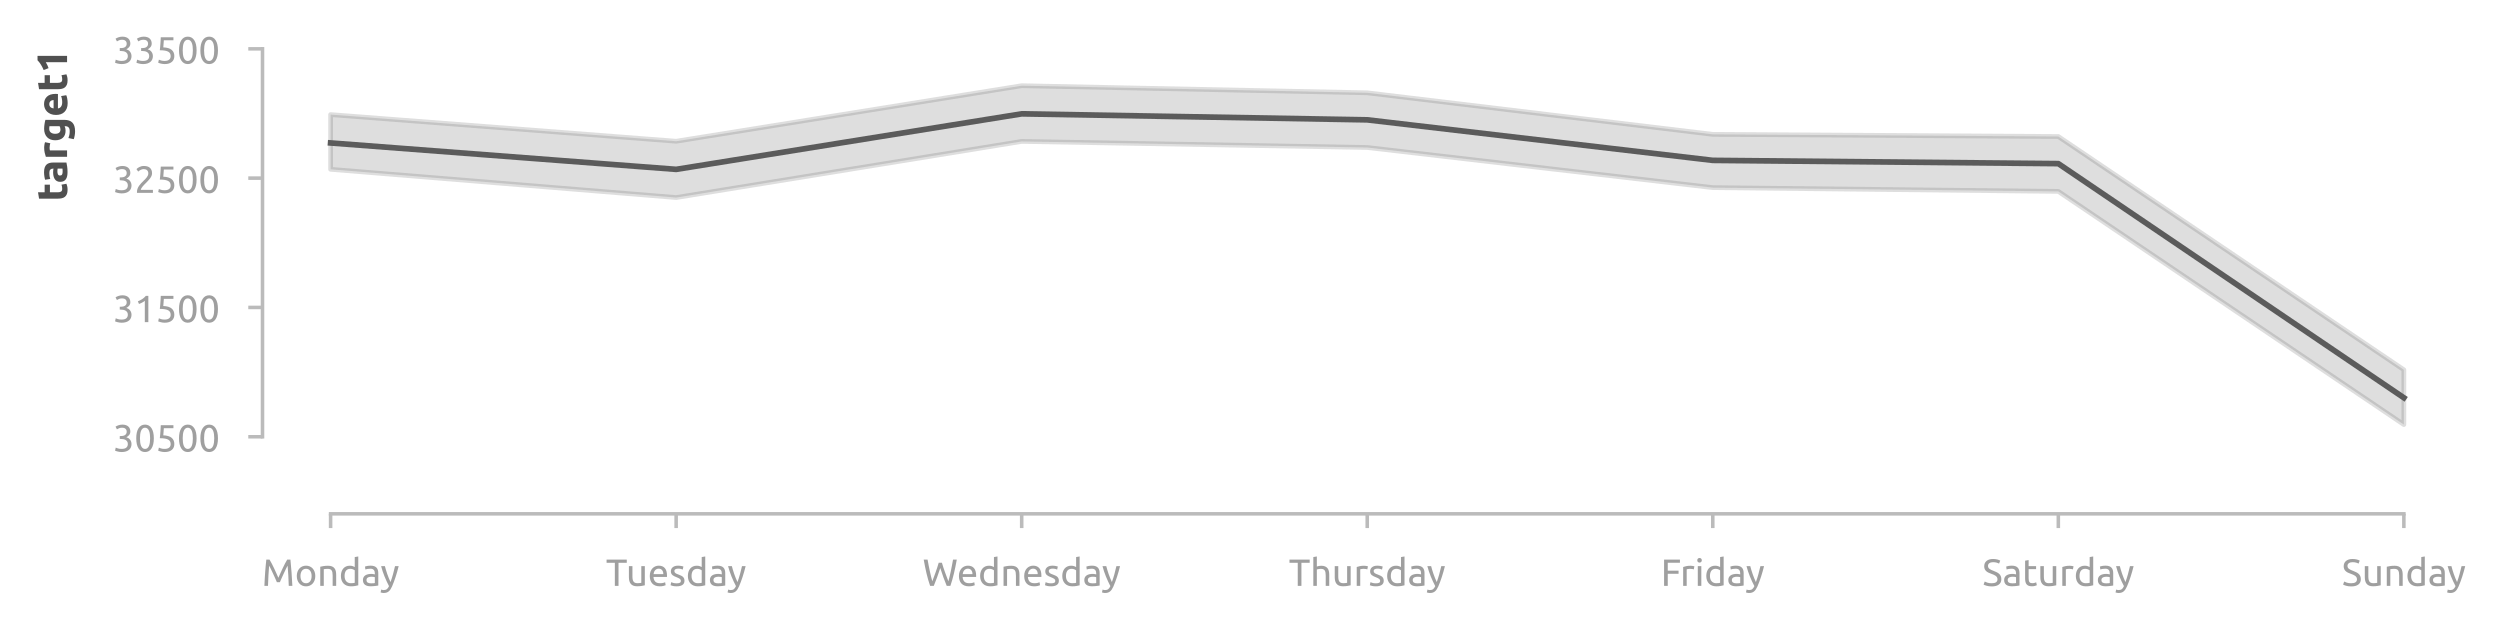
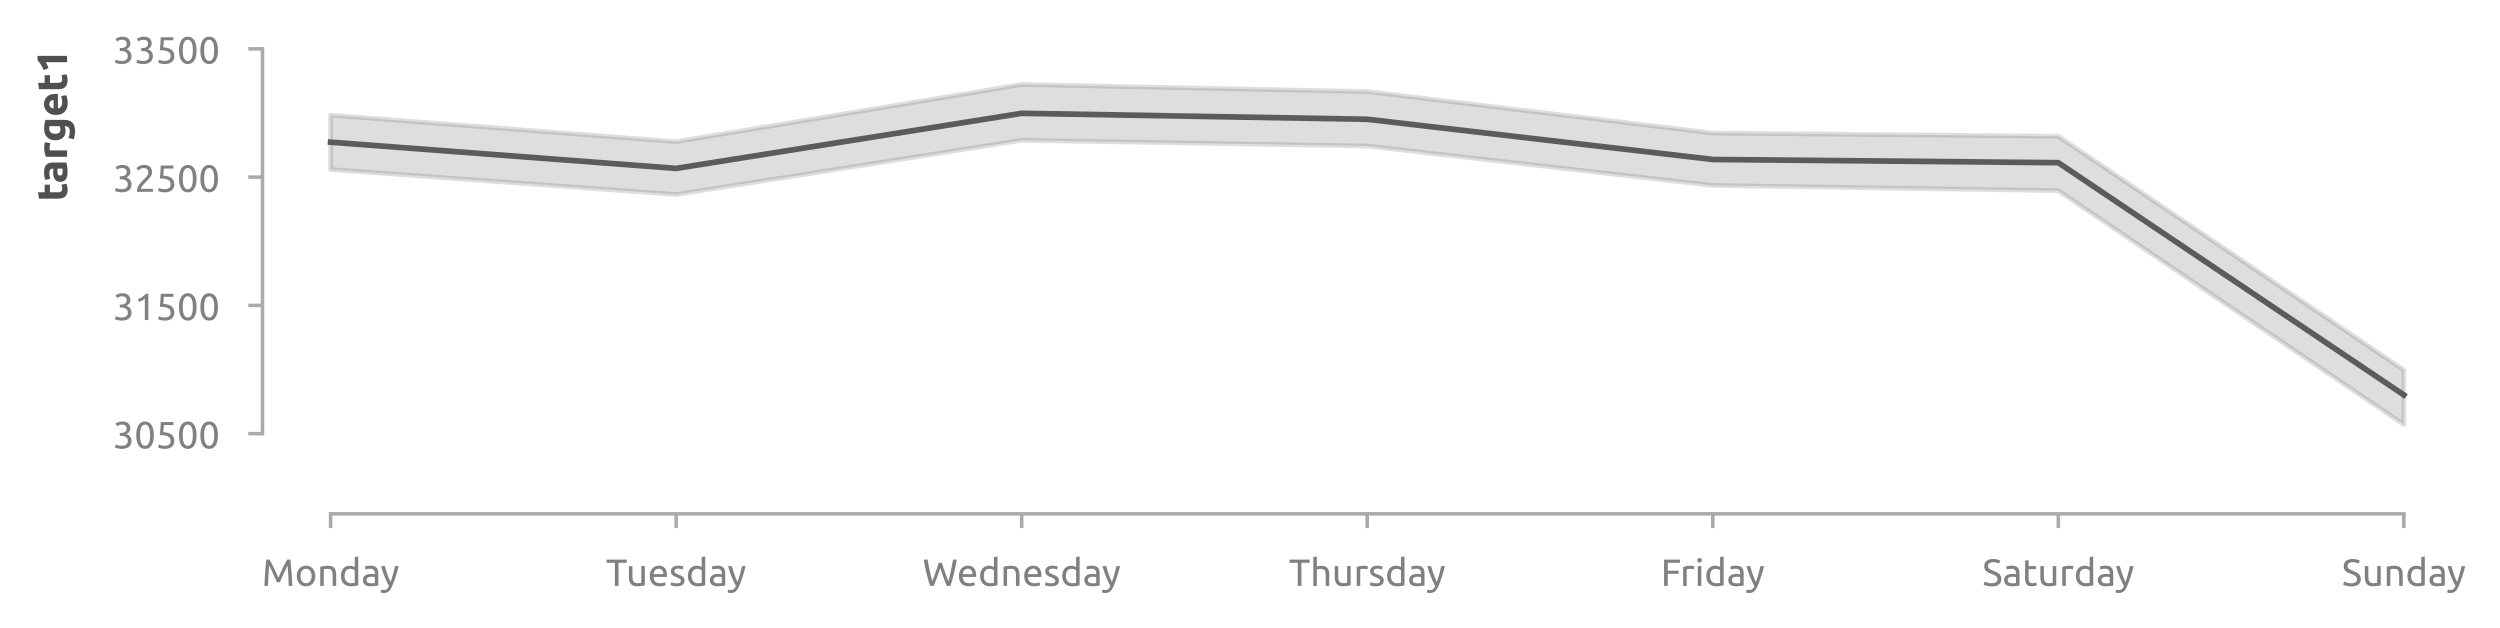
<svg xmlns="http://www.w3.org/2000/svg" xmlns:xlink="http://www.w3.org/1999/xlink" width="527.728pt" height="132.375pt" viewBox="0 0 527.728 132.375" version="1.1">
  <defs>
    <style type="text/css">*{stroke-linejoin: round; stroke-linecap: butt}</style>
  </defs>
  <g id="figure_1">
    <g id="patch_1">
      <path d="M 0 132.375  L 527.728 132.375  L 527.728 0  L 0 0  L 0 132.375  z " style="fill: none" />
    </g>
    <g id="axes_1">
      <g id="patch_2">
        <path d="M 65.411 93.464  L 511.811 93.464  L 511.811 10.304  L 65.411 10.304  L 65.411 93.464  z " style="fill: none" />
      </g>
      <g id="matplotlib.axis_1">
        <g id="xtick_1">
          <g id="line2d_1">
            <defs>
-               <path id="mffb696d0d1" d="M 0 0  L 0 3  " style="stroke: #bbbbbb; stroke-width: 0.75" />
+               <path id="m1cbb98eae6" d="M 0 0  L 0 3  " style="stroke: #aaaaaa; stroke-width: 0.75" />
            </defs>
            <g>
-               <use xlink:href="#mffb696d0d1" x="69.787" y="108.464" style="fill: #bbbbbb; stroke: #bbbbbb; stroke-width: 0.75" />
+               <use xlink:href="#m1cbb98eae6" x="69.787" y="108.464" style="fill: #aaaaaa; stroke: #aaaaaa; stroke-width: 0.75" />
            </g>
          </g>
          <g id="text_1">
-             <g style="fill: #9f9f9f" transform="translate(55.27491 123.6713) scale(0.08 -0.08)">
+             <g style="fill: #808080" transform="translate(55.27491 123.6713) scale(0.08 -0.08)">
              <defs>
                <path id="Ubuntu-4d" d="M 2541 614  Q 2477 768 2371 1005  Q 2266 1242 2144 1517  Q 2022 1792 1884 2083  Q 1747 2374 1625 2633  Q 1504 2893 1398 3097  Q 1293 3302 1229 3411  Q 1158 2656 1113 1776  Q 1069 896 1037 0  L 429 0  Q 454 576 486 1161  Q 518 1747 560 2313  Q 602 2880 650 3417  Q 698 3955 755 4435  L 1299 4435  Q 1472 4154 1670 3770  Q 1869 3386 2067 2966  Q 2266 2547 2451 2128  Q 2637 1709 2790 1363  Q 2944 1709 3129 2128  Q 3315 2547 3513 2966  Q 3712 3386 3910 3770  Q 4109 4154 4282 4435  L 4826 4435  Q 5043 2291 5152 0  L 4544 0  Q 4512 896 4467 1776  Q 4422 2656 4352 3411  Q 4288 3302 4182 3097  Q 4077 2893 3955 2633  Q 3834 2374 3696 2083  Q 3558 1792 3436 1517  Q 3315 1242 3209 1005  Q 3104 768 3040 614  L 2541 614  z " transform="scale(0.015625)" />
                <path id="Ubuntu-6f" d="M 3450 1664  Q 3450 1267 3334 947  Q 3219 627 3011 396  Q 2803 166 2515 41  Q 2227 -83 1888 -83  Q 1549 -83 1261 41  Q 973 166 765 396  Q 557 627 441 947  Q 326 1267 326 1664  Q 326 2054 441 2377  Q 557 2701 765 2931  Q 973 3162 1261 3286  Q 1549 3411 1888 3411  Q 2227 3411 2515 3286  Q 2803 3162 3011 2931  Q 3219 2701 3334 2377  Q 3450 2054 3450 1664  z M 2829 1664  Q 2829 2227 2576 2556  Q 2323 2886 1888 2886  Q 1453 2886 1200 2556  Q 947 2227 947 1664  Q 947 1101 1200 771  Q 1453 442 1888 442  Q 2323 442 2576 771  Q 2829 1101 2829 1664  z " transform="scale(0.015625)" />
                <path id="Ubuntu-6e" d="M 512 3232  Q 717 3283 1056 3340  Q 1395 3398 1837 3398  Q 2234 3398 2496 3286  Q 2758 3174 2915 2972  Q 3072 2771 3136 2489  Q 3200 2208 3200 1869  L 3200 0  L 2605 0  L 2605 1741  Q 2605 2048 2563 2265  Q 2522 2483 2426 2617  Q 2330 2752 2170 2813  Q 2010 2874 1773 2874  Q 1677 2874 1574 2867  Q 1472 2861 1379 2851  Q 1286 2842 1212 2829  Q 1139 2816 1107 2810  L 1107 0  L 512 0  L 512 3232  z " transform="scale(0.015625)" />
                <path id="Ubuntu-64" d="M 2662 2624  Q 2554 2714 2349 2797  Q 2144 2880 1901 2880  Q 1645 2880 1462 2787  Q 1280 2694 1165 2531  Q 1050 2368 998 2144  Q 947 1920 947 1664  Q 947 1082 1235 765  Q 1523 448 2003 448  Q 2246 448 2409 470  Q 2573 493 2662 518  L 2662 2624  z M 2662 4864  L 3258 4966  L 3258 96  Q 3053 38 2733 -19  Q 2413 -77 1997 -77  Q 1613 -77 1305 44  Q 998 166 780 390  Q 563 614 444 937  Q 326 1261 326 1664  Q 326 2048 425 2368  Q 525 2688 717 2918  Q 909 3149 1187 3277  Q 1466 3405 1824 3405  Q 2112 3405 2333 3328  Q 2554 3251 2662 3181  L 2662 4864  z " transform="scale(0.015625)" />
                <path id="Ubuntu-61" d="M 1638 429  Q 1850 429 2013 438  Q 2176 448 2285 474  L 2285 1466  Q 2221 1498 2077 1520  Q 1933 1542 1728 1542  Q 1594 1542 1443 1523  Q 1293 1504 1168 1443  Q 1043 1382 960 1276  Q 877 1171 877 998  Q 877 678 1081 553  Q 1286 429 1638 429  z M 1587 3411  Q 1946 3411 2192 3318  Q 2438 3226 2588 3056  Q 2739 2886 2803 2652  Q 2867 2419 2867 2138  L 2867 58  Q 2790 45 2652 22  Q 2515 0 2342 -19  Q 2170 -38 1968 -54  Q 1766 -70 1568 -70  Q 1286 -70 1049 -12  Q 813 45 640 169  Q 467 294 371 499  Q 275 704 275 992  Q 275 1267 387 1465  Q 499 1664 691 1785  Q 883 1907 1139 1964  Q 1395 2022 1677 2022  Q 1766 2022 1862 2012  Q 1958 2003 2044 1987  Q 2131 1971 2195 1958  Q 2259 1946 2285 1939  L 2285 2106  Q 2285 2253 2253 2397  Q 2221 2541 2137 2653  Q 2054 2765 1910 2832  Q 1766 2899 1536 2899  Q 1242 2899 1021 2857  Q 800 2816 691 2771  L 621 3264  Q 736 3315 1005 3363  Q 1274 3411 1587 3411  z " transform="scale(0.015625)" />
                <path id="Ubuntu-79" d="M 122 -621  Q 192 -653 304 -681  Q 416 -710 525 -710  Q 877 -710 1075 -553  Q 1274 -397 1434 -45  Q 1030 723 681 1584  Q 333 2445 102 3328  L 742 3328  Q 813 3040 912 2707  Q 1011 2374 1132 2022  Q 1254 1670 1395 1318  Q 1536 966 1690 640  Q 1933 1312 2112 1971  Q 2291 2630 2451 3328  L 3066 3328  Q 2835 2387 2553 1520  Q 2272 653 1946 -102  Q 1818 -390 1680 -598  Q 1542 -806 1376 -940  Q 1210 -1075 1002 -1139  Q 794 -1203 531 -1203  Q 461 -1203 384 -1193  Q 307 -1184 233 -1168  Q 160 -1152 99 -1133  Q 38 -1114 13 -1101  L 122 -621  z " transform="scale(0.015625)" />
              </defs>
              <use xlink:href="#Ubuntu-4d" />
              <use xlink:href="#Ubuntu-6f" x="87.1" />
              <use xlink:href="#Ubuntu-6e" x="146.1" />
              <use xlink:href="#Ubuntu-64" x="203.5" />
              <use xlink:href="#Ubuntu-61" x="262.4" />
              <use xlink:href="#Ubuntu-79" x="313.1" />
            </g>
          </g>
        </g>
        <g id="xtick_2">
          <g id="line2d_2">
            <g>
-               <use xlink:href="#mffb696d0d1" x="142.729" y="108.464" style="fill: #bbbbbb; stroke: #bbbbbb; stroke-width: 0.75" />
+               <use xlink:href="#m1cbb98eae6" x="142.729" y="108.464" style="fill: #aaaaaa; stroke: #aaaaaa; stroke-width: 0.75" />
            </g>
          </g>
          <g id="text_2">
-             <g style="fill: #9f9f9f" transform="translate(127.9148 123.6713) scale(0.08 -0.08)">
+             <g style="fill: #808080" transform="translate(127.9148 123.6713) scale(0.08 -0.08)">
              <defs>
                <path id="Ubuntu-54" d="M 3514 4435  L 3514 3898  L 2118 3898  L 2118 0  L 1498 0  L 1498 3898  L 102 3898  L 102 4435  L 3514 4435  z " transform="scale(0.015625)" />
                <path id="Ubuntu-75" d="M 3162 96  Q 2957 45 2621 -12  Q 2285 -70 1843 -70  Q 1459 -70 1196 42  Q 934 154 774 358  Q 614 563 544 841  Q 474 1120 474 1459  L 474 3328  L 1069 3328  L 1069 1587  Q 1069 979 1261 716  Q 1453 454 1907 454  Q 2003 454 2105 460  Q 2208 467 2297 476  Q 2387 486 2460 496  Q 2534 506 2566 518  L 2566 3328  L 3162 3328  L 3162 96  z " transform="scale(0.015625)" />
                <path id="Ubuntu-65" d="M 326 1658  Q 326 2099 454 2428  Q 582 2758 793 2976  Q 1005 3194 1280 3302  Q 1555 3411 1843 3411  Q 2515 3411 2873 2992  Q 3232 2573 3232 1715  Q 3232 1677 3232 1616  Q 3232 1555 3226 1504  L 947 1504  Q 986 986 1248 717  Q 1510 448 2067 448  Q 2381 448 2595 502  Q 2810 557 2918 608  L 3002 109  Q 2893 51 2621 -13  Q 2349 -77 2003 -77  Q 1568 -77 1251 54  Q 934 186 729 416  Q 525 646 425 963  Q 326 1280 326 1658  z M 2611 1984  Q 2618 2387 2410 2646  Q 2202 2906 1837 2906  Q 1632 2906 1475 2826  Q 1318 2746 1209 2618  Q 1101 2490 1040 2323  Q 979 2157 960 1984  L 2611 1984  z " transform="scale(0.015625)" />
                <path id="Ubuntu-73" d="M 1286 429  Q 1651 429 1827 525  Q 2003 621 2003 832  Q 2003 1050 1830 1178  Q 1658 1306 1261 1466  Q 1069 1542 893 1622  Q 717 1702 589 1811  Q 461 1920 384 2073  Q 307 2227 307 2451  Q 307 2893 633 3152  Q 960 3411 1523 3411  Q 1664 3411 1805 3395  Q 1946 3379 2067 3356  Q 2189 3334 2281 3308  Q 2374 3283 2426 3264  L 2317 2752  Q 2221 2803 2016 2857  Q 1811 2912 1523 2912  Q 1274 2912 1088 2813  Q 902 2714 902 2502  Q 902 2394 944 2310  Q 986 2227 1072 2160  Q 1158 2093 1286 2035  Q 1414 1978 1594 1914  Q 1830 1824 2016 1737  Q 2202 1651 2333 1536  Q 2464 1421 2534 1257  Q 2605 1094 2605 858  Q 2605 397 2262 160  Q 1920 -77 1286 -77  Q 845 -77 595 -3  Q 346 70 256 109  L 365 621  Q 467 582 691 505  Q 915 429 1286 429  z " transform="scale(0.015625)" />
              </defs>
              <use xlink:href="#Ubuntu-54" />
              <use xlink:href="#Ubuntu-75" x="53.125" />
              <use xlink:href="#Ubuntu-65" x="110.525" />
              <use xlink:href="#Ubuntu-73" x="166.425" />
              <use xlink:href="#Ubuntu-64" x="211.025" />
              <use xlink:href="#Ubuntu-61" x="269.925" />
              <use xlink:href="#Ubuntu-79" x="320.625" />
            </g>
          </g>
        </g>
        <g id="xtick_3">
          <g id="line2d_3">
            <g>
-               <use xlink:href="#mffb696d0d1" x="215.67" y="108.464" style="fill: #bbbbbb; stroke: #bbbbbb; stroke-width: 0.75" />
+               <use xlink:href="#m1cbb98eae6" x="215.67" y="108.464" style="fill: #aaaaaa; stroke: #aaaaaa; stroke-width: 0.75" />
            </g>
          </g>
          <g id="text_3">
-             <g style="fill: #9f9f9f" transform="translate(194.7623 123.6713) scale(0.08 -0.08)">
+             <g style="fill: #808080" transform="translate(194.7623 123.6713) scale(0.08 -0.08)">
              <defs>
                <path id="Ubuntu-57" d="M 2976 3008  Q 2707 2150 2432 1420  Q 2157 691 1882 0  L 1261 0  Q 922 979 662 2067  Q 403 3155 179 4435  L 832 4435  Q 922 3936 1018 3437  Q 1114 2938 1216 2467  Q 1318 1997 1420 1568  Q 1523 1139 1632 774  Q 1888 1446 2176 2249  Q 2464 3053 2714 3910  L 3251 3910  Q 3501 3053 3795 2249  Q 4090 1446 4346 774  Q 4448 1133 4550 1561  Q 4653 1990 4752 2460  Q 4851 2931 4947 3433  Q 5043 3936 5133 4435  L 5766 4435  Q 5536 3155 5277 2067  Q 5018 979 4685 0  L 4064 0  Q 3782 691 3513 1420  Q 3245 2150 2976 3008  z " transform="scale(0.015625)" />
              </defs>
              <use xlink:href="#Ubuntu-57" />
              <use xlink:href="#Ubuntu-65" x="90.65" />
              <use xlink:href="#Ubuntu-64" x="146.55" />
              <use xlink:href="#Ubuntu-6e" x="205.45" />
              <use xlink:href="#Ubuntu-65" x="262.85" />
              <use xlink:href="#Ubuntu-73" x="318.75" />
              <use xlink:href="#Ubuntu-64" x="363.35" />
              <use xlink:href="#Ubuntu-61" x="422.25" />
              <use xlink:href="#Ubuntu-79" x="472.95" />
            </g>
          </g>
        </g>
        <g id="xtick_4">
          <g id="line2d_4">
            <g>
-               <use xlink:href="#mffb696d0d1" x="288.611" y="108.464" style="fill: #bbbbbb; stroke: #bbbbbb; stroke-width: 0.75" />
+               <use xlink:href="#m1cbb98eae6" x="288.611" y="108.464" style="fill: #aaaaaa; stroke: #aaaaaa; stroke-width: 0.75" />
            </g>
          </g>
          <g id="text_4">
-             <g style="fill: #9f9f9f" transform="translate(272.0709 123.6713) scale(0.08 -0.08)">
+             <g style="fill: #808080" transform="translate(272.0709 123.6713) scale(0.08 -0.08)">
              <defs>
                <path id="Ubuntu-68" d="M 512 0  L 512 4864  L 1107 4966  L 1107 3264  Q 1274 3328 1462 3363  Q 1651 3398 1837 3398  Q 2234 3398 2496 3286  Q 2758 3174 2915 2972  Q 3072 2771 3136 2489  Q 3200 2208 3200 1869  L 3200 0  L 2605 0  L 2605 1741  Q 2605 2048 2563 2265  Q 2522 2483 2426 2617  Q 2330 2752 2170 2813  Q 2010 2874 1773 2874  Q 1677 2874 1574 2861  Q 1472 2848 1379 2832  Q 1286 2816 1212 2797  Q 1139 2778 1107 2765  L 1107 0  L 512 0  z " transform="scale(0.015625)" />
                <path id="Ubuntu-72" d="M 1741 3398  Q 1818 3398 1917 3388  Q 2016 3379 2112 3363  Q 2208 3347 2288 3331  Q 2368 3315 2406 3302  L 2304 2784  Q 2234 2810 2070 2845  Q 1907 2880 1651 2880  Q 1485 2880 1321 2845  Q 1158 2810 1107 2797  L 1107 0  L 512 0  L 512 3187  Q 723 3264 1036 3331  Q 1350 3398 1741 3398  z " transform="scale(0.015625)" />
              </defs>
              <use xlink:href="#Ubuntu-54" />
              <use xlink:href="#Ubuntu-68" x="56.5" />
              <use xlink:href="#Ubuntu-75" x="113.6" />
              <use xlink:href="#Ubuntu-72" x="171" />
              <use xlink:href="#Ubuntu-73" x="209.6" />
              <use xlink:href="#Ubuntu-64" x="254.2" />
              <use xlink:href="#Ubuntu-61" x="313.1" />
              <use xlink:href="#Ubuntu-79" x="363.8" />
            </g>
          </g>
        </g>
        <g id="xtick_5">
          <g id="line2d_5">
            <g>
-               <use xlink:href="#mffb696d0d1" x="361.552" y="108.464" style="fill: #bbbbbb; stroke: #bbbbbb; stroke-width: 0.75" />
+               <use xlink:href="#m1cbb98eae6" x="361.552" y="108.464" style="fill: #aaaaaa; stroke: #aaaaaa; stroke-width: 0.75" />
            </g>
          </g>
          <g id="text_5">
-             <g style="fill: #9f9f9f" transform="translate(350.5859 123.6713) scale(0.08 -0.08)">
+             <g style="fill: #808080" transform="translate(350.5859 123.6713) scale(0.08 -0.08)">
              <defs>
                <path id="Ubuntu-46" d="M 550 0  L 550 4435  L 3226 4435  L 3226 3904  L 1171 3904  L 1171 2566  L 2995 2566  L 2995 2042  L 1171 2042  L 1171 0  L 550 0  z " transform="scale(0.015625)" />
                <path id="Ubuntu-69" d="M 1107 0  L 512 0  L 512 3328  L 1107 3328  L 1107 0  z M 806 3930  Q 646 3930 534 4035  Q 422 4141 422 4320  Q 422 4499 534 4604  Q 646 4710 806 4710  Q 966 4710 1078 4604  Q 1190 4499 1190 4320  Q 1190 4141 1078 4035  Q 966 3930 806 3930  z " transform="scale(0.015625)" />
              </defs>
              <use xlink:href="#Ubuntu-46" />
              <use xlink:href="#Ubuntu-72" x="50.95" />
              <use xlink:href="#Ubuntu-69" x="89.55" />
              <use xlink:href="#Ubuntu-64" x="114.85" />
              <use xlink:href="#Ubuntu-61" x="173.75" />
              <use xlink:href="#Ubuntu-79" x="224.45" />
            </g>
          </g>
        </g>
        <g id="xtick_6">
          <g id="line2d_6">
            <g>
-               <use xlink:href="#mffb696d0d1" x="434.493" y="108.464" style="fill: #bbbbbb; stroke: #bbbbbb; stroke-width: 0.75" />
+               <use xlink:href="#m1cbb98eae6" x="434.493" y="108.464" style="fill: #aaaaaa; stroke: #aaaaaa; stroke-width: 0.75" />
            </g>
          </g>
          <g id="text_6">
-             <g style="fill: #9f9f9f" transform="translate(418.4564 123.6713) scale(0.08 -0.08)">
+             <g style="fill: #808080" transform="translate(418.4564 123.6713) scale(0.08 -0.08)">
              <defs>
                <path id="Ubuntu-53" d="M 1581 442  Q 2554 442 2554 1107  Q 2554 1312 2467 1456  Q 2381 1600 2233 1705  Q 2086 1811 1897 1888  Q 1709 1965 1498 2042  Q 1254 2125 1036 2230  Q 819 2336 659 2480  Q 499 2624 406 2822  Q 314 3021 314 3302  Q 314 3885 710 4211  Q 1107 4538 1805 4538  Q 2208 4538 2537 4451  Q 2867 4365 3021 4262  L 2822 3757  Q 2688 3840 2422 3920  Q 2157 4000 1805 4000  Q 1626 4000 1472 3961  Q 1318 3923 1203 3846  Q 1088 3770 1021 3651  Q 954 3533 954 3373  Q 954 3194 1024 3072  Q 1094 2950 1222 2857  Q 1350 2765 1520 2688  Q 1690 2611 1894 2534  Q 2182 2419 2422 2304  Q 2662 2189 2838 2029  Q 3014 1869 3110 1648  Q 3206 1427 3206 1114  Q 3206 531 2780 217  Q 2355 -96 1581 -96  Q 1318 -96 1097 -61  Q 877 -26 704 22  Q 531 70 406 124  Q 282 179 211 218  L 397 730  Q 544 646 845 544  Q 1146 442 1581 442  z " transform="scale(0.015625)" />
                <path id="Ubuntu-74" d="M 1069 3328  L 2330 3328  L 2330 2829  L 1069 2829  L 1069 1293  Q 1069 1043 1107 880  Q 1146 717 1222 624  Q 1299 531 1414 492  Q 1530 454 1683 454  Q 1952 454 2115 515  Q 2278 576 2342 602  L 2458 109  Q 2368 64 2144 -3  Q 1920 -70 1632 -70  Q 1293 -70 1072 16  Q 851 102 716 275  Q 582 448 528 701  Q 474 954 474 1286  L 474 4256  L 1069 4358  L 1069 3328  z " transform="scale(0.015625)" />
              </defs>
              <use xlink:href="#Ubuntu-53" />
              <use xlink:href="#Ubuntu-61" x="53.2" />
              <use xlink:href="#Ubuntu-74" x="105.4" />
              <use xlink:href="#Ubuntu-75" x="145.6" />
              <use xlink:href="#Ubuntu-72" x="203" />
              <use xlink:href="#Ubuntu-64" x="241.6" />
              <use xlink:href="#Ubuntu-61" x="300.5" />
              <use xlink:href="#Ubuntu-79" x="351.2" />
            </g>
          </g>
        </g>
        <g id="xtick_7">
          <g id="line2d_7">
            <g>
-               <use xlink:href="#mffb696d0d1" x="507.434" y="108.464" style="fill: #bbbbbb; stroke: #bbbbbb; stroke-width: 0.75" />
+               <use xlink:href="#m1cbb98eae6" x="507.434" y="108.464" style="fill: #aaaaaa; stroke: #aaaaaa; stroke-width: 0.75" />
            </g>
          </g>
          <g id="text_7">
-             <g style="fill: #9f9f9f" transform="translate(494.3413 123.6713) scale(0.08 -0.08)">
+             <g style="fill: #808080" transform="translate(494.3413 123.6713) scale(0.08 -0.08)">
              <use xlink:href="#Ubuntu-53" />
              <use xlink:href="#Ubuntu-75" x="53.2" />
              <use xlink:href="#Ubuntu-6e" x="110.6" />
              <use xlink:href="#Ubuntu-64" x="168" />
              <use xlink:href="#Ubuntu-61" x="226.9" />
              <use xlink:href="#Ubuntu-79" x="277.6" />
            </g>
          </g>
        </g>
      </g>
      <g id="matplotlib.axis_2">
        <g id="ytick_1">
          <g id="line2d_8">
            <defs>
-               <path id="m58669c5f1a" d="M 0 0  L -3 0  " style="stroke: #bbbbbb; stroke-width: 0.75" />
+               <path id="m382a7781ad" d="M 0 0  L -3 0  " style="stroke: #aaaaaa; stroke-width: 0.75" />
            </defs>
            <g>
-               <use xlink:href="#m58669c5f1a" x="55.411" y="92.198" style="fill: #bbbbbb; stroke: #bbbbbb; stroke-width: 0.75" />
+               <use xlink:href="#m382a7781ad" x="55.411" y="91.537" style="fill: #aaaaaa; stroke: #aaaaaa; stroke-width: 0.75" />
            </g>
          </g>
          <g id="text_8">
-             <g style="fill: #9f9f9f" transform="translate(23.84844 95.30191) scale(0.08 -0.08)">
+             <g style="fill: #808080" transform="translate(23.84844 94.64083) scale(0.08 -0.08)">
              <defs>
                <path id="Ubuntu-33" d="M 1446 435  Q 2016 435 2262 659  Q 2509 883 2509 1261  Q 2509 1504 2406 1670  Q 2304 1837 2137 1936  Q 1971 2035 1750 2076  Q 1530 2118 1299 2118  L 1146 2118  L 1146 2605  L 1357 2605  Q 1517 2605 1686 2637  Q 1856 2669 1997 2752  Q 2138 2835 2227 2979  Q 2317 3123 2317 3341  Q 2317 3520 2253 3648  Q 2189 3776 2083 3859  Q 1978 3942 1840 3977  Q 1702 4013 1549 4013  Q 1242 4013 1027 3923  Q 813 3834 666 3738  L 435 4192  Q 512 4243 630 4304  Q 749 4365 896 4416  Q 1043 4467 1212 4502  Q 1382 4538 1568 4538  Q 1920 4538 2176 4451  Q 2432 4365 2598 4208  Q 2765 4051 2848 3836  Q 2931 3622 2931 3373  Q 2931 3027 2732 2780  Q 2534 2534 2253 2406  Q 2426 2355 2586 2259  Q 2746 2163 2864 2016  Q 2982 1869 3056 1677  Q 3130 1485 3130 1248  Q 3130 960 3030 713  Q 2931 467 2723 288  Q 2515 109 2201 6  Q 1888 -96 1459 -96  Q 1293 -96 1117 -70  Q 941 -45 787 -6  Q 634 32 518 70  Q 403 109 352 134  L 467 653  Q 576 602 829 518  Q 1082 435 1446 435  z " transform="scale(0.015625)" />
                <path id="Ubuntu-30" d="M 320 2221  Q 320 3334 713 3936  Q 1107 4538 1805 4538  Q 2502 4538 2896 3936  Q 3290 3334 3290 2221  Q 3290 1107 2896 505  Q 2502 -96 1805 -96  Q 1107 -96 713 505  Q 320 1107 320 2221  z M 2662 2221  Q 2662 2586 2620 2912  Q 2579 3238 2480 3481  Q 2381 3725 2214 3869  Q 2048 4013 1805 4013  Q 1562 4013 1395 3869  Q 1229 3725 1129 3481  Q 1030 3238 988 2912  Q 947 2586 947 2221  Q 947 1856 988 1529  Q 1030 1203 1129 960  Q 1229 717 1395 573  Q 1562 429 1805 429  Q 2048 429 2214 573  Q 2381 717 2480 960  Q 2579 1203 2620 1529  Q 2662 1856 2662 2221  z " transform="scale(0.015625)" />
                <path id="Ubuntu-35" d="M 1274 2726  Q 2240 2688 2691 2304  Q 3142 1920 3142 1261  Q 3142 966 3043 716  Q 2944 467 2742 288  Q 2541 109 2233 6  Q 1926 -96 1504 -96  Q 1338 -96 1165 -70  Q 992 -45 845 -6  Q 698 32 582 70  Q 467 109 416 134  L 531 653  Q 640 602 886 518  Q 1133 435 1491 435  Q 1779 435 1974 499  Q 2170 563 2291 672  Q 2413 781 2467 925  Q 2522 1069 2522 1229  Q 2522 1472 2438 1661  Q 2355 1850 2144 1978  Q 1933 2106 1581 2173  Q 1229 2240 691 2240  Q 730 2554 752 2829  Q 774 3104 793 3366  Q 813 3629 825 3888  Q 838 4147 851 4435  L 2989 4435  L 2989 3930  L 1370 3930  Q 1363 3834 1350 3670  Q 1338 3507 1325 3331  Q 1312 3155 1299 2988  Q 1286 2822 1274 2726  z " transform="scale(0.015625)" />
              </defs>
              <use xlink:href="#Ubuntu-33" />
              <use xlink:href="#Ubuntu-30" x="56.4" />
              <use xlink:href="#Ubuntu-35" x="112.8" />
              <use xlink:href="#Ubuntu-30" x="169.2" />
              <use xlink:href="#Ubuntu-30" x="225.6" />
            </g>
          </g>
        </g>
        <g id="ytick_2">
          <g id="line2d_9">
            <g>
-               <use xlink:href="#m58669c5f1a" x="55.411" y="64.9" style="fill: #bbbbbb; stroke: #bbbbbb; stroke-width: 0.75" />
+               <use xlink:href="#m382a7781ad" x="55.411" y="64.459" style="fill: #aaaaaa; stroke: #aaaaaa; stroke-width: 0.75" />
            </g>
          </g>
          <g id="text_9">
-             <g style="fill: #9f9f9f" transform="translate(23.84844 68.00377) scale(0.08 -0.08)">
+             <g style="fill: #808080" transform="translate(23.84844 67.56305) scale(0.08 -0.08)">
              <defs>
                <path id="Ubuntu-31" d="M 595 3520  Q 960 3661 1305 3881  Q 1651 4102 1939 4435  L 2362 4435  L 2362 0  L 1766 0  L 1766 3610  Q 1690 3539 1578 3462  Q 1466 3386 1334 3315  Q 1203 3245 1059 3181  Q 915 3117 781 3072  L 595 3520  z " transform="scale(0.015625)" />
              </defs>
              <use xlink:href="#Ubuntu-33" />
              <use xlink:href="#Ubuntu-31" x="56.4" />
              <use xlink:href="#Ubuntu-35" x="112.8" />
              <use xlink:href="#Ubuntu-30" x="169.2" />
              <use xlink:href="#Ubuntu-30" x="225.6" />
            </g>
          </g>
        </g>
        <g id="ytick_3">
          <g id="line2d_10">
            <g>
-               <use xlink:href="#m58669c5f1a" x="55.411" y="37.602" style="fill: #bbbbbb; stroke: #bbbbbb; stroke-width: 0.75" />
+               <use xlink:href="#m382a7781ad" x="55.411" y="37.382" style="fill: #aaaaaa; stroke: #aaaaaa; stroke-width: 0.75" />
            </g>
          </g>
          <g id="text_10">
-             <g style="fill: #9f9f9f" transform="translate(23.84844 40.70564) scale(0.08 -0.08)">
+             <g style="fill: #808080" transform="translate(23.84844 40.48528) scale(0.08 -0.08)">
              <defs>
                <path id="Ubuntu-32" d="M 2989 3302  Q 2989 3072 2896 2857  Q 2803 2643 2649 2435  Q 2496 2227 2304 2025  Q 2112 1824 1920 1632  Q 1811 1523 1667 1376  Q 1523 1229 1395 1069  Q 1267 909 1180 761  Q 1094 614 1094 506  L 3136 506  L 3136 0  L 448 0  Q 442 38 442 76  Q 442 115 442 147  Q 442 448 541 707  Q 640 966 800 1196  Q 960 1427 1158 1632  Q 1357 1837 1549 2029  Q 1709 2182 1853 2332  Q 1997 2483 2109 2633  Q 2221 2784 2288 2944  Q 2355 3104 2355 3283  Q 2355 3475 2294 3609  Q 2234 3744 2131 3833  Q 2029 3923 1891 3964  Q 1754 4006 1600 4006  Q 1414 4006 1260 3955  Q 1107 3904 985 3837  Q 864 3770 781 3696  Q 698 3622 653 3584  L 358 4006  Q 416 4070 531 4163  Q 646 4256 806 4339  Q 966 4422 1164 4480  Q 1363 4538 1594 4538  Q 2291 4538 2640 4214  Q 2989 3891 2989 3302  z " transform="scale(0.015625)" />
              </defs>
              <use xlink:href="#Ubuntu-33" />
              <use xlink:href="#Ubuntu-32" x="56.4" />
              <use xlink:href="#Ubuntu-35" x="112.8" />
              <use xlink:href="#Ubuntu-30" x="169.2" />
              <use xlink:href="#Ubuntu-30" x="225.6" />
            </g>
          </g>
        </g>
        <g id="ytick_4">
          <g id="line2d_11">
            <g>
-               <use xlink:href="#m58669c5f1a" x="55.411" y="10.304" style="fill: #bbbbbb; stroke: #bbbbbb; stroke-width: 0.75" />
+               <use xlink:href="#m382a7781ad" x="55.411" y="10.304" style="fill: #aaaaaa; stroke: #aaaaaa; stroke-width: 0.75" />
            </g>
          </g>
          <g id="text_11">
-             <g style="fill: #9f9f9f" transform="translate(23.84844 13.4075) scale(0.08 -0.08)">
+             <g style="fill: #808080" transform="translate(23.84844 13.4075) scale(0.08 -0.08)">
              <use xlink:href="#Ubuntu-33" />
              <use xlink:href="#Ubuntu-33" x="56.4" />
              <use xlink:href="#Ubuntu-35" x="112.8" />
              <use xlink:href="#Ubuntu-30" x="169.2" />
              <use xlink:href="#Ubuntu-30" x="225.6" />
            </g>
          </g>
        </g>
        <g id="text_12">
          <g style="fill: #505050" transform="translate(14.15672 42.51672) rotate(-90) scale(0.09 -0.09)">
            <defs>
              <path id="Ubuntu-Bold-74" d="M 416 4205  L 1370 4358  L 1370 3366  L 2515 3366  L 2515 2573  L 1370 2573  L 1370 1389  Q 1370 1088 1475 909  Q 1581 730 1901 730  Q 2054 730 2217 758  Q 2381 787 2515 838  L 2650 96  Q 2477 26 2265 -25  Q 2054 -77 1747 -77  Q 1357 -77 1101 28  Q 845 134 691 323  Q 538 512 477 781  Q 416 1050 416 1376  L 416 4205  z " transform="scale(0.015625)" />
              <path id="Ubuntu-Bold-61" d="M 1734 666  Q 1875 666 2003 672  Q 2131 678 2208 691  L 2208 1414  Q 2150 1427 2035 1440  Q 1920 1453 1824 1453  Q 1690 1453 1571 1437  Q 1453 1421 1363 1376  Q 1274 1331 1222 1254  Q 1171 1178 1171 1062  Q 1171 838 1321 752  Q 1472 666 1734 666  z M 1658 3456  Q 2080 3456 2361 3360  Q 2643 3264 2812 3085  Q 2982 2906 3052 2650  Q 3123 2394 3123 2080  L 3123 96  Q 2918 51 2553 -9  Q 2189 -70 1670 -70  Q 1344 -70 1078 -12  Q 813 45 621 176  Q 429 307 326 518  Q 224 730 224 1037  Q 224 1331 342 1536  Q 461 1741 659 1862  Q 858 1984 1114 2038  Q 1370 2093 1645 2093  Q 1830 2093 1974 2077  Q 2118 2061 2208 2035  L 2208 2125  Q 2208 2368 2061 2515  Q 1914 2662 1549 2662  Q 1306 2662 1069 2627  Q 832 2592 659 2528  L 538 3296  Q 621 3322 745 3350  Q 870 3379 1017 3401  Q 1165 3424 1328 3440  Q 1491 3456 1658 3456  z " transform="scale(0.015625)" />
              <path id="Ubuntu-Bold-72" d="M 2477 2522  Q 2349 2554 2176 2589  Q 2003 2624 1805 2624  Q 1715 2624 1590 2608  Q 1466 2592 1402 2573  L 1402 0  L 448 0  L 448 3187  Q 704 3277 1053 3357  Q 1402 3437 1830 3437  Q 1907 3437 2016 3427  Q 2125 3418 2233 3402  Q 2342 3386 2451 3363  Q 2560 3341 2637 3309  L 2477 2522  z " transform="scale(0.015625)" />
              <path id="Ubuntu-Bold-67" d="M 1261 1792  Q 1261 992 1907 992  Q 2054 992 2182 1030  Q 2310 1069 2400 1120  L 2400 2643  Q 2330 2656 2234 2665  Q 2138 2675 2010 2675  Q 1632 2675 1446 2425  Q 1261 2176 1261 1792  z M 3354 422  Q 3354 -403 2934 -803  Q 2515 -1203 1638 -1203  Q 1331 -1203 1024 -1148  Q 717 -1094 454 -1005  L 621 -205  Q 845 -294 1091 -345  Q 1338 -397 1651 -397  Q 2061 -397 2230 -217  Q 2400 -38 2400 243  L 2400 365  Q 2246 294 2083 259  Q 1920 224 1728 224  Q 1030 224 659 637  Q 288 1050 288 1792  Q 288 2163 403 2467  Q 518 2771 739 2988  Q 960 3206 1280 3324  Q 1600 3443 2003 3443  Q 2176 3443 2358 3427  Q 2541 3411 2720 3385  Q 2899 3360 3062 3325  Q 3226 3290 3354 3251  L 3354 422  z " transform="scale(0.015625)" />
              <path id="Ubuntu-Bold-65" d="M 288 1658  Q 288 2106 425 2442  Q 563 2778 787 3002  Q 1011 3226 1302 3341  Q 1594 3456 1901 3456  Q 2618 3456 3034 3017  Q 3450 2579 3450 1728  Q 3450 1645 3443 1545  Q 3437 1446 3430 1370  L 1267 1370  Q 1299 1075 1542 902  Q 1786 730 2195 730  Q 2458 730 2710 778  Q 2963 826 3123 896  L 3251 122  Q 3174 83 3046 44  Q 2918 6 2761 -22  Q 2605 -51 2425 -70  Q 2246 -90 2067 -90  Q 1613 -90 1277 44  Q 941 179 720 412  Q 499 646 393 966  Q 288 1286 288 1658  z M 2528 2022  Q 2522 2144 2486 2259  Q 2451 2374 2377 2464  Q 2304 2554 2192 2611  Q 2080 2669 1914 2669  Q 1754 2669 1638 2614  Q 1523 2560 1446 2470  Q 1370 2381 1328 2262  Q 1286 2144 1267 2022  L 2528 2022  z " transform="scale(0.015625)" />
              <path id="Ubuntu-Bold-31" d="M 448 3514  Q 634 3590 835 3689  Q 1037 3789 1229 3907  Q 1421 4026 1597 4157  Q 1773 4288 1914 4435  L 2579 4435  L 2579 0  L 1626 0  L 1626 3194  Q 1434 3066 1197 2960  Q 960 2854 736 2778  L 448 3514  z " transform="scale(0.015625)" />
            </defs>
            <use xlink:href="#Ubuntu-Bold-74" />
            <use xlink:href="#Ubuntu-Bold-61" x="42.4" />
            <use xlink:href="#Ubuntu-Bold-72" x="97.7" />
            <use xlink:href="#Ubuntu-Bold-67" x="138.9" />
            <use xlink:href="#Ubuntu-Bold-65" x="198.3" />
            <use xlink:href="#Ubuntu-Bold-74" x="256.7" />
            <use xlink:href="#Ubuntu-Bold-31" x="301.1" />
          </g>
        </g>
      </g>
      <g id="PolyCollection_1">
        <defs>
-           <path id="m2695e108b7" d="M 69.787 -108.186  L 69.787 -96.634  L 142.729 -90.671  L 215.67 -102.524  L 288.611 -101.238  L 361.552 -92.767  L 434.493 -91.971  L 507.434 -42.751  L 507.434 -54.316  L 507.434 -54.316  L 434.493 -103.559  L 361.552 -104.012  L 288.611 -112.784  L 215.67 -114.285  L 142.729 -102.559  L 69.787 -108.186  z " style="stroke: #5b5b5b; stroke-opacity: 0.2" />
+           <path id="m9bfbd17df2" d="M 69.787 -108.056  L 69.787 -96.592  L 142.729 -91.318  L 215.67 -102.762  L 288.611 -101.546  L 361.552 -93.231  L 434.493 -92.13  L 507.434 -42.764  L 507.434 -54.248  L 507.434 -54.248  L 434.493 -103.608  L 361.552 -104.286  L 288.611 -113.04  L 215.67 -114.54  L 142.729 -102.478  L 69.787 -108.056  z " style="stroke: #5b5b5b; stroke-opacity: 0.2" />
        </defs>
-         <g clip-path="url(#pbaf261c814)">
-           <use xlink:href="#m2695e108b7" x="0" y="132.375" style="fill: #5b5b5b; fill-opacity: 0.2; stroke: #5b5b5b; stroke-opacity: 0.2" />
+         <g clip-path="url(#pdb8270c080)">
+           <use xlink:href="#m9bfbd17df2" x="0" y="132.375" style="fill: #5b5b5b; fill-opacity: 0.2; stroke: #5b5b5b; stroke-opacity: 0.2" />
        </g>
      </g>
      <g id="line2d_12">
-         <path d="M 69.787 30.176  L 142.729 35.752  L 215.67 24.03  L 288.611 25.299  L 361.552 33.854  L 434.493 34.541  L 507.434 83.966  " clip-path="url(#pbaf261c814)" style="fill: none; stroke: #5b5b5b; stroke-width: 1.2; stroke-linecap: square" />
+         <path d="M 69.787 30.016  L 142.729 35.547  L 215.67 23.919  L 288.611 25.178  L 361.552 33.664  L 434.493 34.345  L 507.434 83.372  " clip-path="url(#pdb8270c080)" style="fill: none; stroke: #5b5b5b; stroke-width: 1.2; stroke-linecap: square" />
      </g>
      <g id="patch_3">
-         <path d="M 55.411 92.198  L 55.411 10.304  " style="fill: none; stroke: #bbbbbb; stroke-width: 0.75; stroke-linejoin: miter; stroke-linecap: square" />
+         <path d="M 55.411 91.537  L 55.411 10.304  " style="fill: none; stroke: #aaaaaa; stroke-width: 0.75; stroke-linejoin: miter; stroke-linecap: square" />
      </g>
      <g id="patch_4">
-         <path d="M 69.787 108.464  L 507.434 108.464  " style="fill: none; stroke: #bbbbbb; stroke-width: 0.75; stroke-linejoin: miter; stroke-linecap: square" />
+         <path d="M 69.787 108.464  L 507.434 108.464  " style="fill: none; stroke: #aaaaaa; stroke-width: 0.75; stroke-linejoin: miter; stroke-linecap: square" />
      </g>
    </g>
  </g>
  <defs>
-     <clipPath id="pbaf261c814">
+     <clipPath id="pdb8270c080">
      <rect x="65.411" y="10.304" width="446.4" height="83.16" />
    </clipPath>
  </defs>
</svg>
